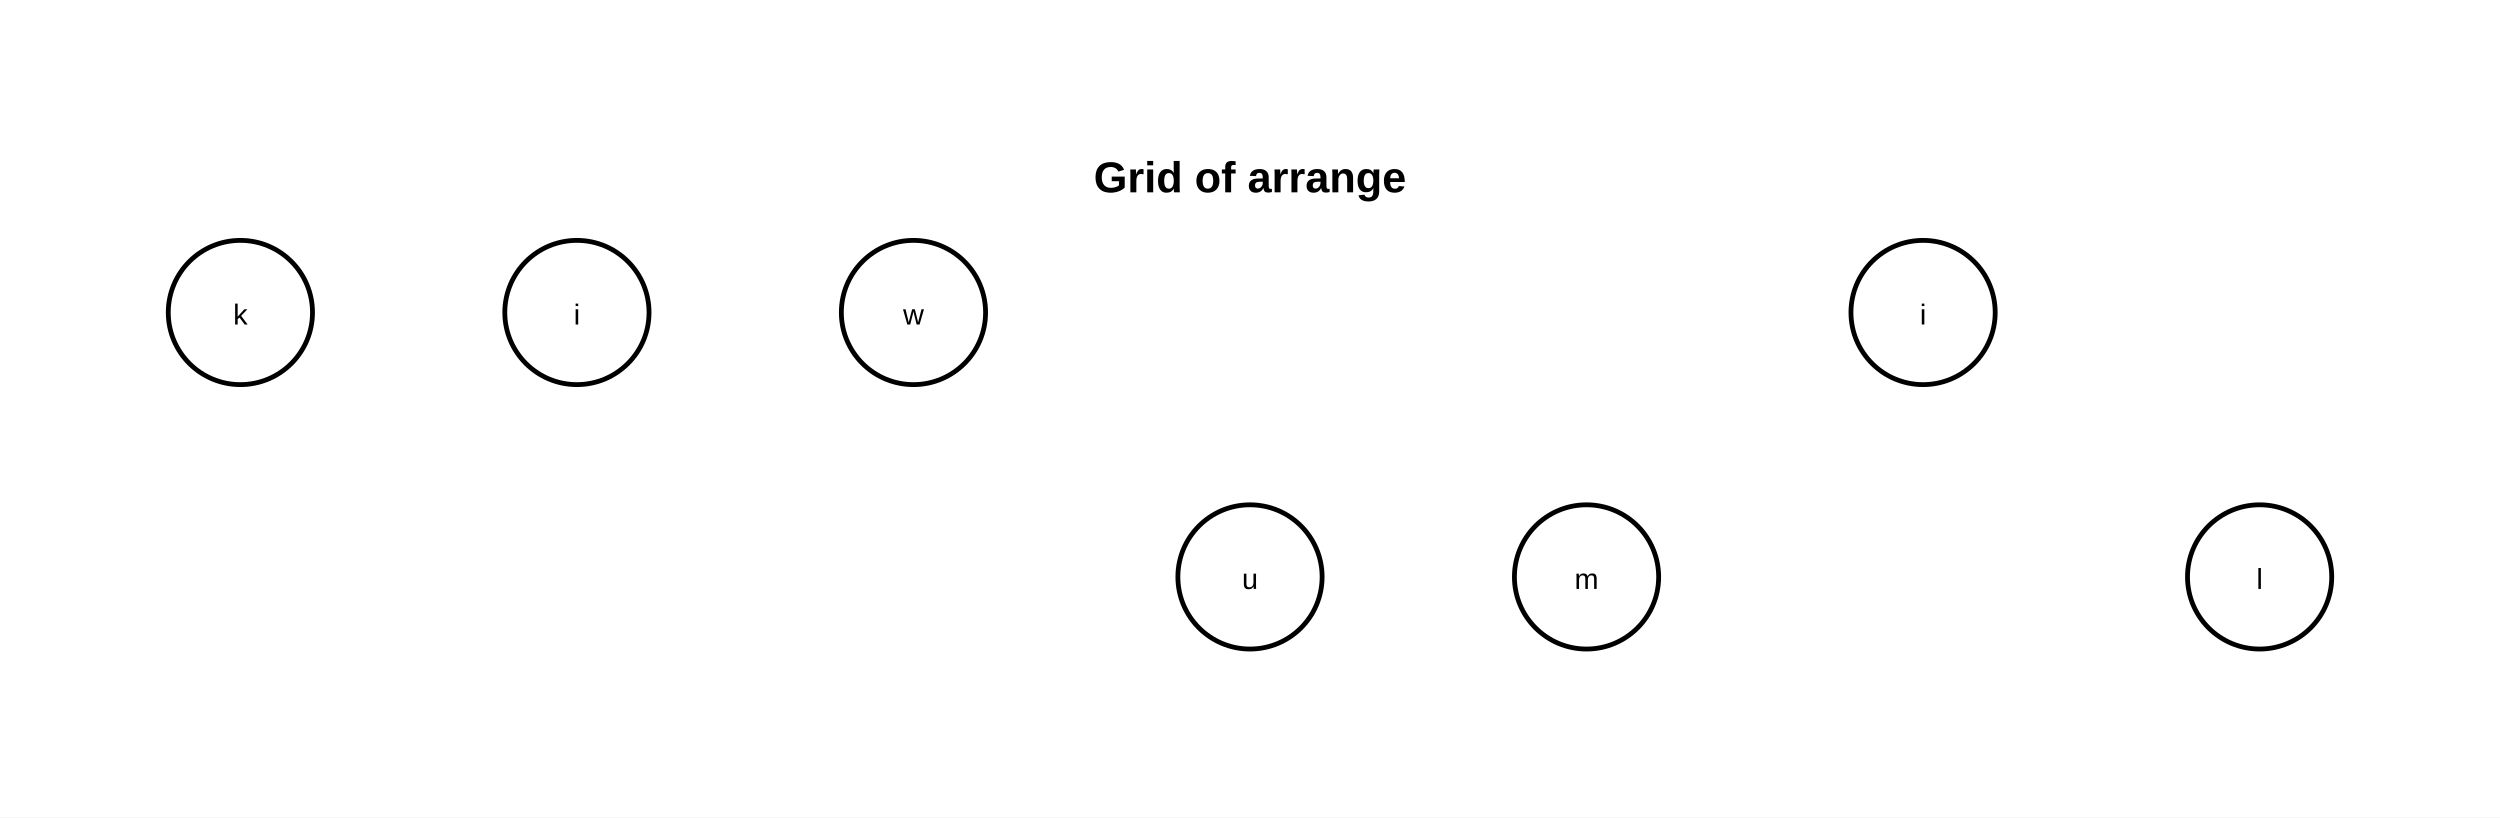
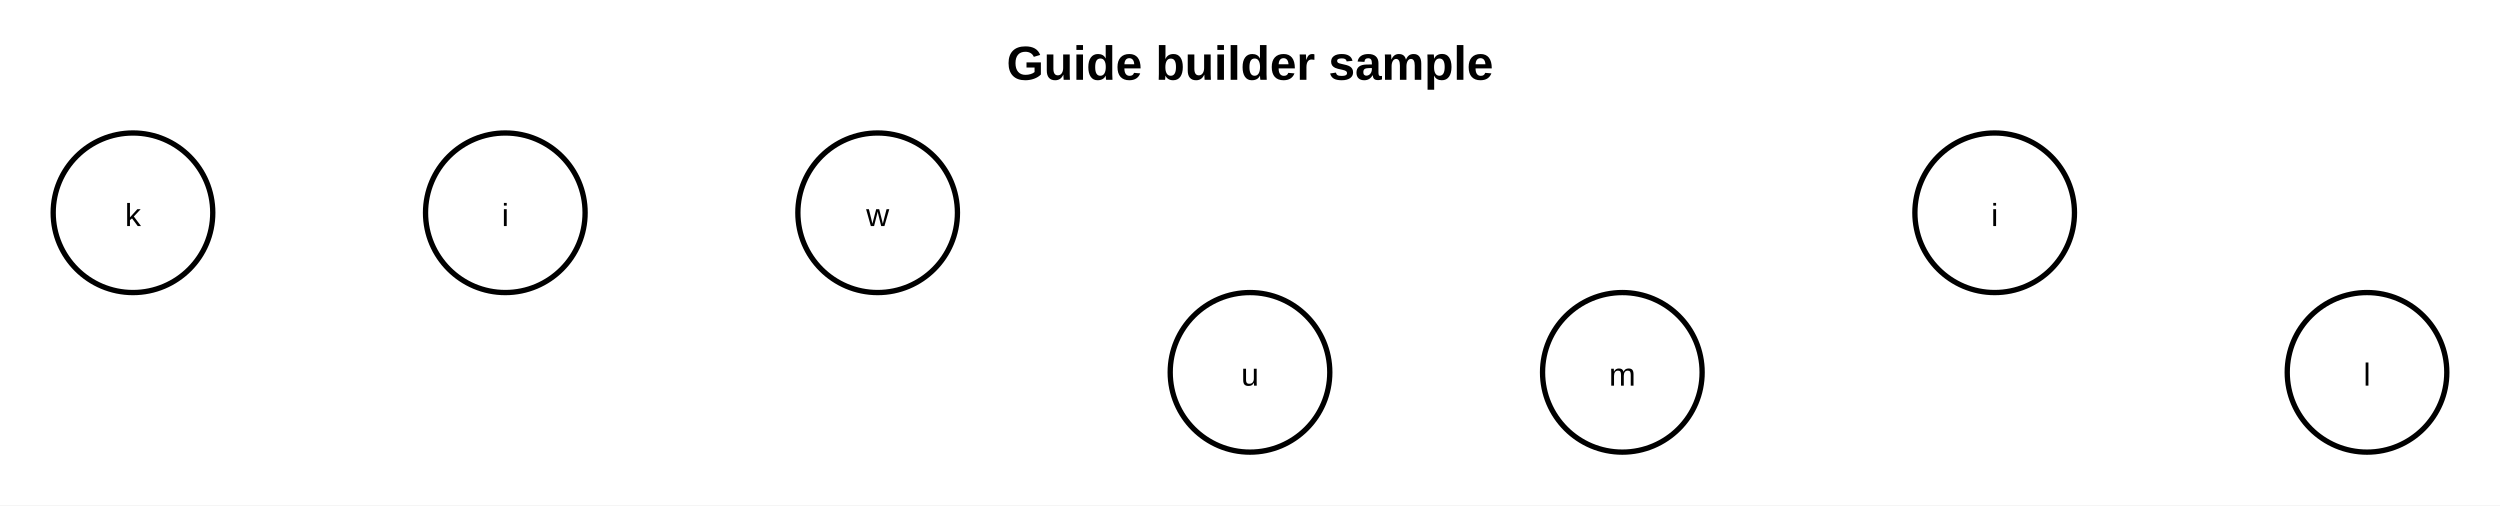
- <svg xmlns="http://www.w3.org/2000/svg" width="1040" height="340" viewBox="0 0 1040 340">
+ <svg xmlns="http://www.w3.org/2000/svg" width="940" height="190" viewBox="0 0 940 190">
  <rect width="100%" height="100%" fill="white" />
  <g id="__diagram__">
-     <text x="520" y="80" text-anchor="middle" font-size="18" font-weight="bold" font-family="Arial" fill="black">
-           Grid of arrange
+     <text x="470" y="30" text-anchor="middle" font-size="18" font-weight="bold" font-family="Arial" fill="black">
+           Guide builder sample
        </text>
  </g>
  <g id="core:circle-0">
-     <circle cx="100" cy="130" r="30" fill="white" stroke="black" stroke-width="2" />
-     <text x="100" y="135" text-anchor="middle" font-size="12" font-family="Arial" fill="black">
+     <circle cx="50" cy="80" r="30" fill="white" stroke="black" stroke-width="2" />
+     <text x="50" y="85" text-anchor="middle" font-size="12" font-family="Arial" fill="black">
          k
        </text>
  </g>
  <g id="core:circle-1">
-     <circle cx="240" cy="130" r="30" fill="white" stroke="black" stroke-width="2" />
-     <text x="240" y="135" text-anchor="middle" font-size="12" font-family="Arial" fill="black">
+     <circle cx="190" cy="80" r="30" fill="white" stroke="black" stroke-width="2" />
+     <text x="190" y="85" text-anchor="middle" font-size="12" font-family="Arial" fill="black">
          i
        </text>
  </g>
  <g id="core:circle-2">
-     <circle cx="380" cy="130" r="30" fill="white" stroke="black" stroke-width="2" />
-     <text x="380" y="135" text-anchor="middle" font-size="12" font-family="Arial" fill="black">
+     <circle cx="330" cy="80" r="30" fill="white" stroke="black" stroke-width="2" />
+     <text x="330" y="85" text-anchor="middle" font-size="12" font-family="Arial" fill="black">
          w
        </text>
  </g>
  <g id="core:circle-3">
-     <circle cx="520" cy="240" r="30" fill="white" stroke="black" stroke-width="2" />
-     <text x="520" y="245" text-anchor="middle" font-size="12" font-family="Arial" fill="black">
+     <circle cx="470" cy="140" r="30" fill="white" stroke="black" stroke-width="2" />
+     <text x="470" y="145" text-anchor="middle" font-size="12" font-family="Arial" fill="black">
          u
        </text>
  </g>
  <g id="core:circle-4">
-     <circle cx="660" cy="240" r="30" fill="white" stroke="black" stroke-width="2" />
-     <text x="660" y="245" text-anchor="middle" font-size="12" font-family="Arial" fill="black">
+     <circle cx="610" cy="140" r="30" fill="white" stroke="black" stroke-width="2" />
+     <text x="610" y="145" text-anchor="middle" font-size="12" font-family="Arial" fill="black">
          m
        </text>
  </g>
  <g id="core:circle-5">
-     <circle cx="800" cy="130" r="30" fill="white" stroke="black" stroke-width="2" />
-     <text x="800" y="135" text-anchor="middle" font-size="12" font-family="Arial" fill="black">
+     <circle cx="750" cy="80" r="30" fill="white" stroke="black" stroke-width="2" />
+     <text x="750" y="85" text-anchor="middle" font-size="12" font-family="Arial" fill="black">
          i
        </text>
  </g>
  <g id="core:circle-6">
-     <circle cx="940" cy="240" r="30" fill="white" stroke="black" stroke-width="2" />
-     <text x="940" y="245" text-anchor="middle" font-size="12" font-family="Arial" fill="black">
+     <circle cx="890" cy="140" r="30" fill="white" stroke="black" stroke-width="2" />
+     <text x="890" y="145" text-anchor="middle" font-size="12" font-family="Arial" fill="black">
          l
        </text>
  </g>
</svg>
